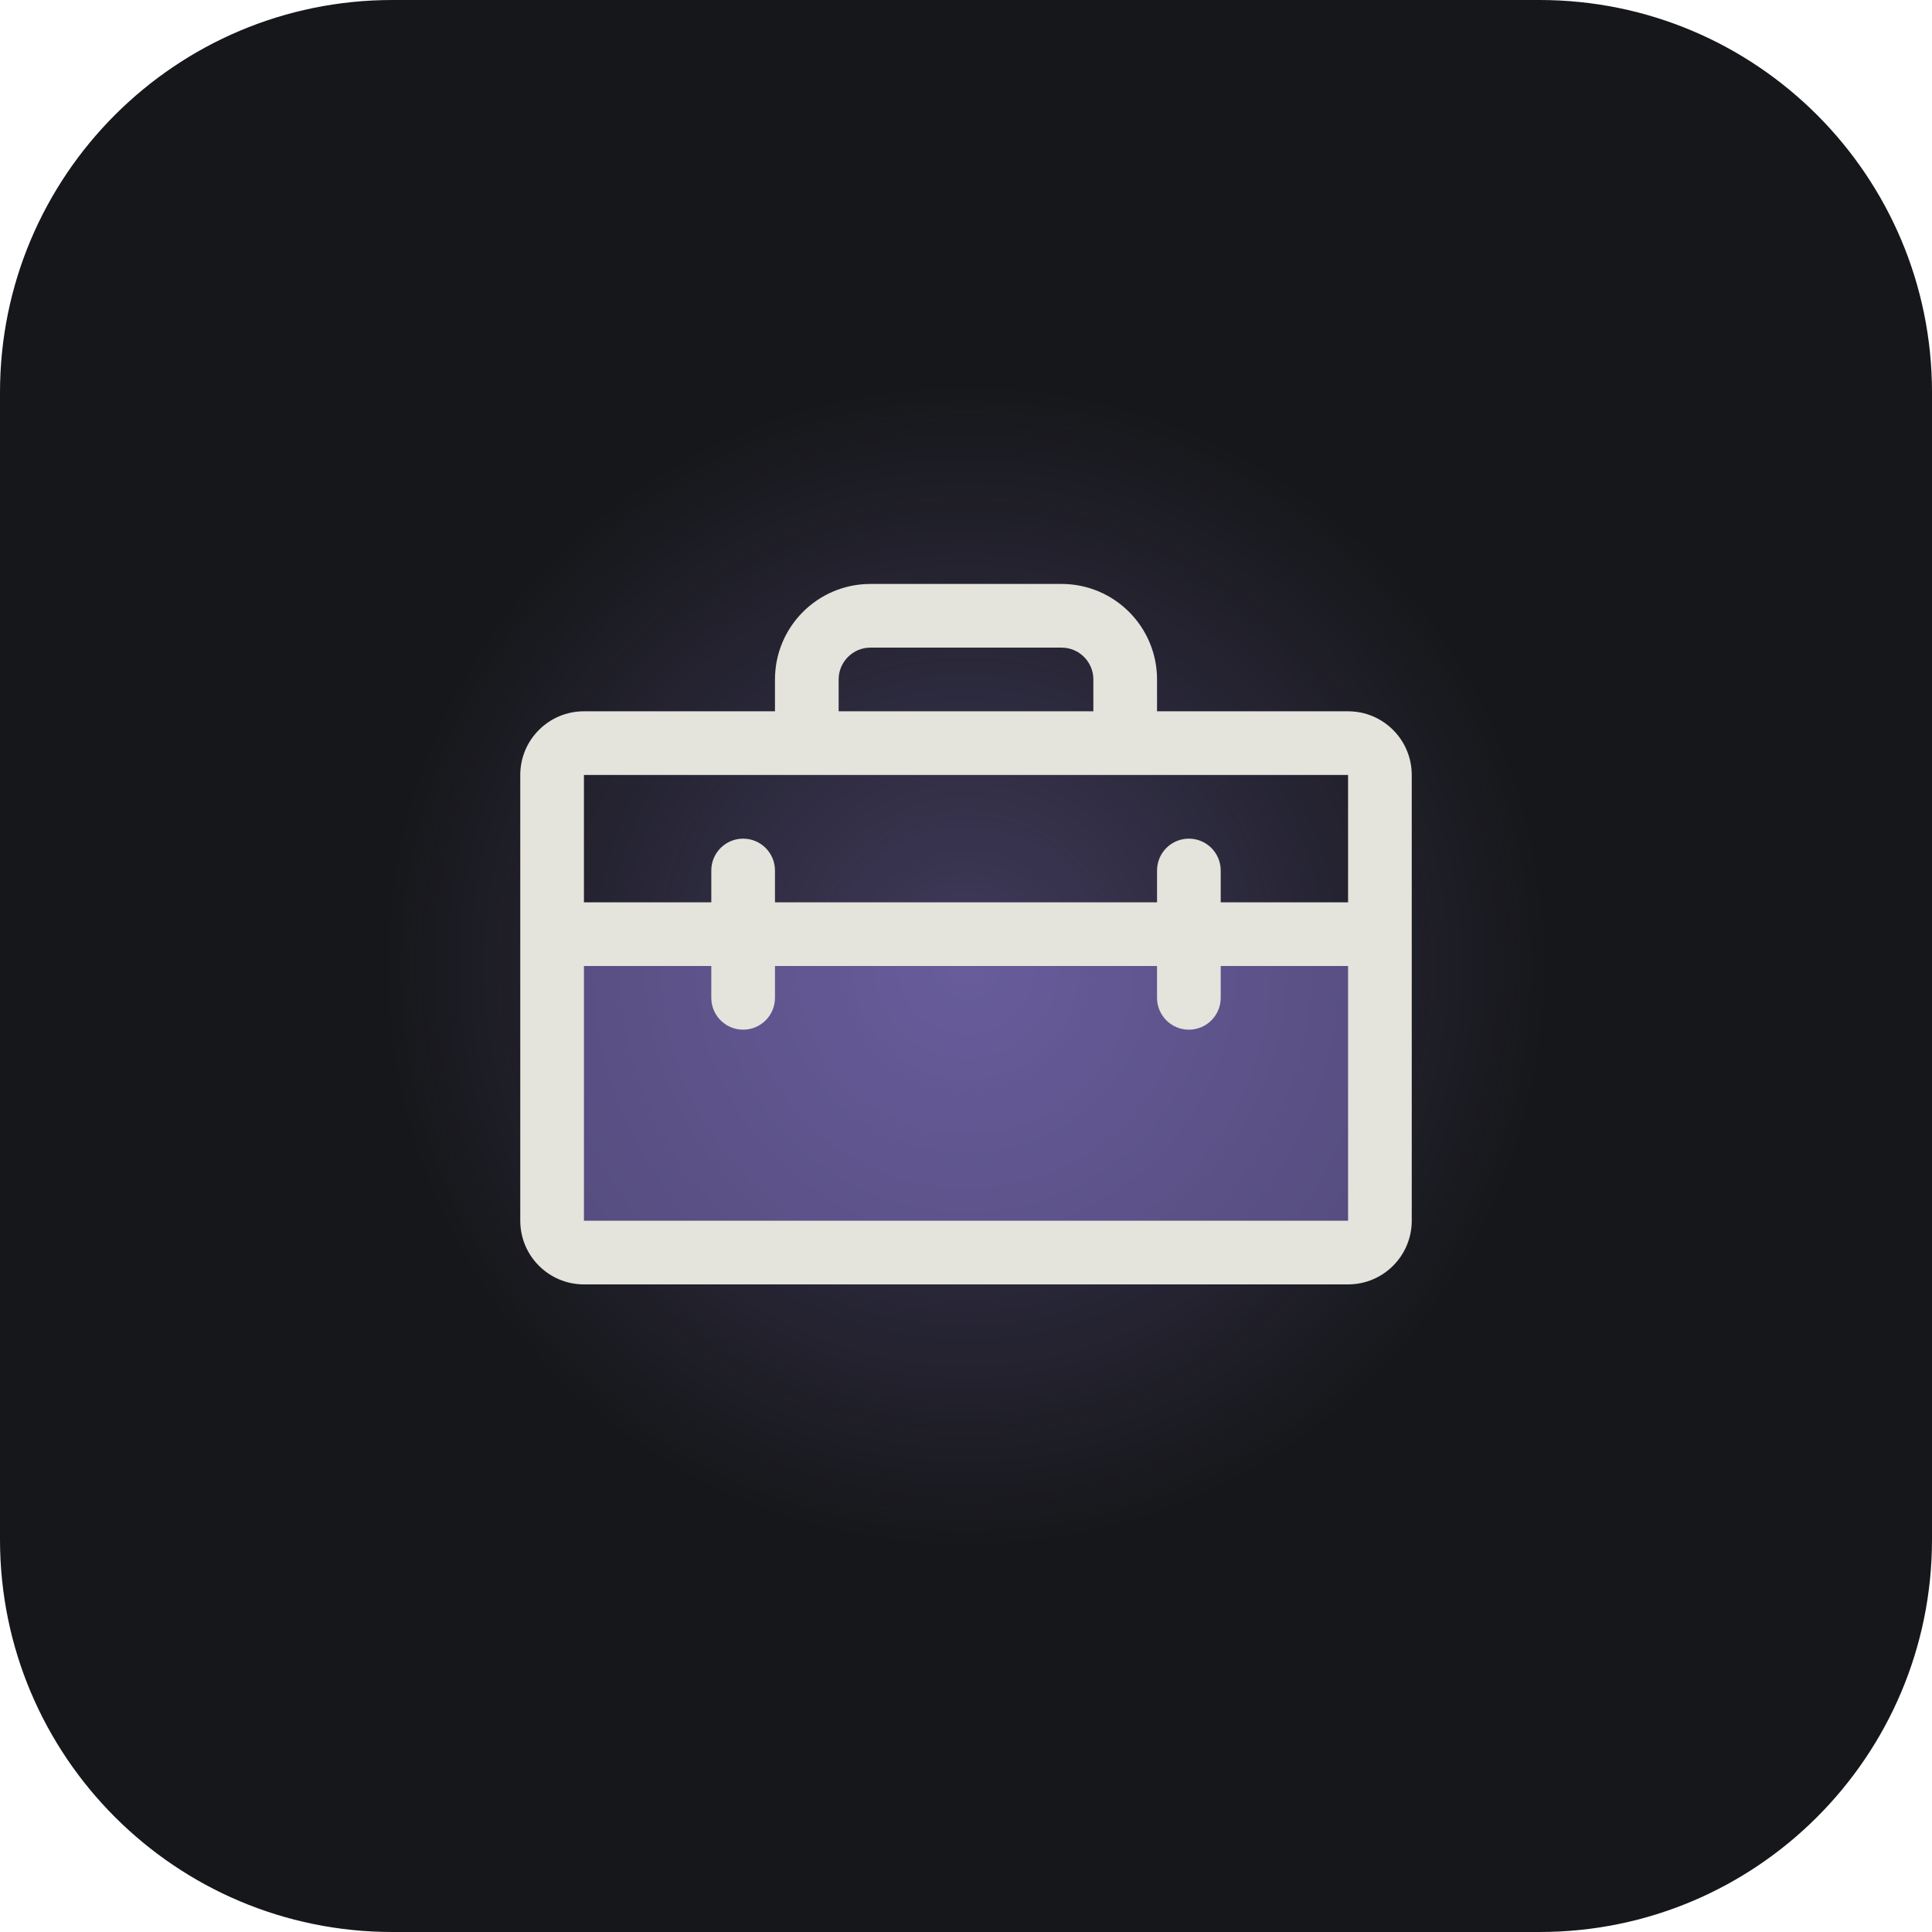
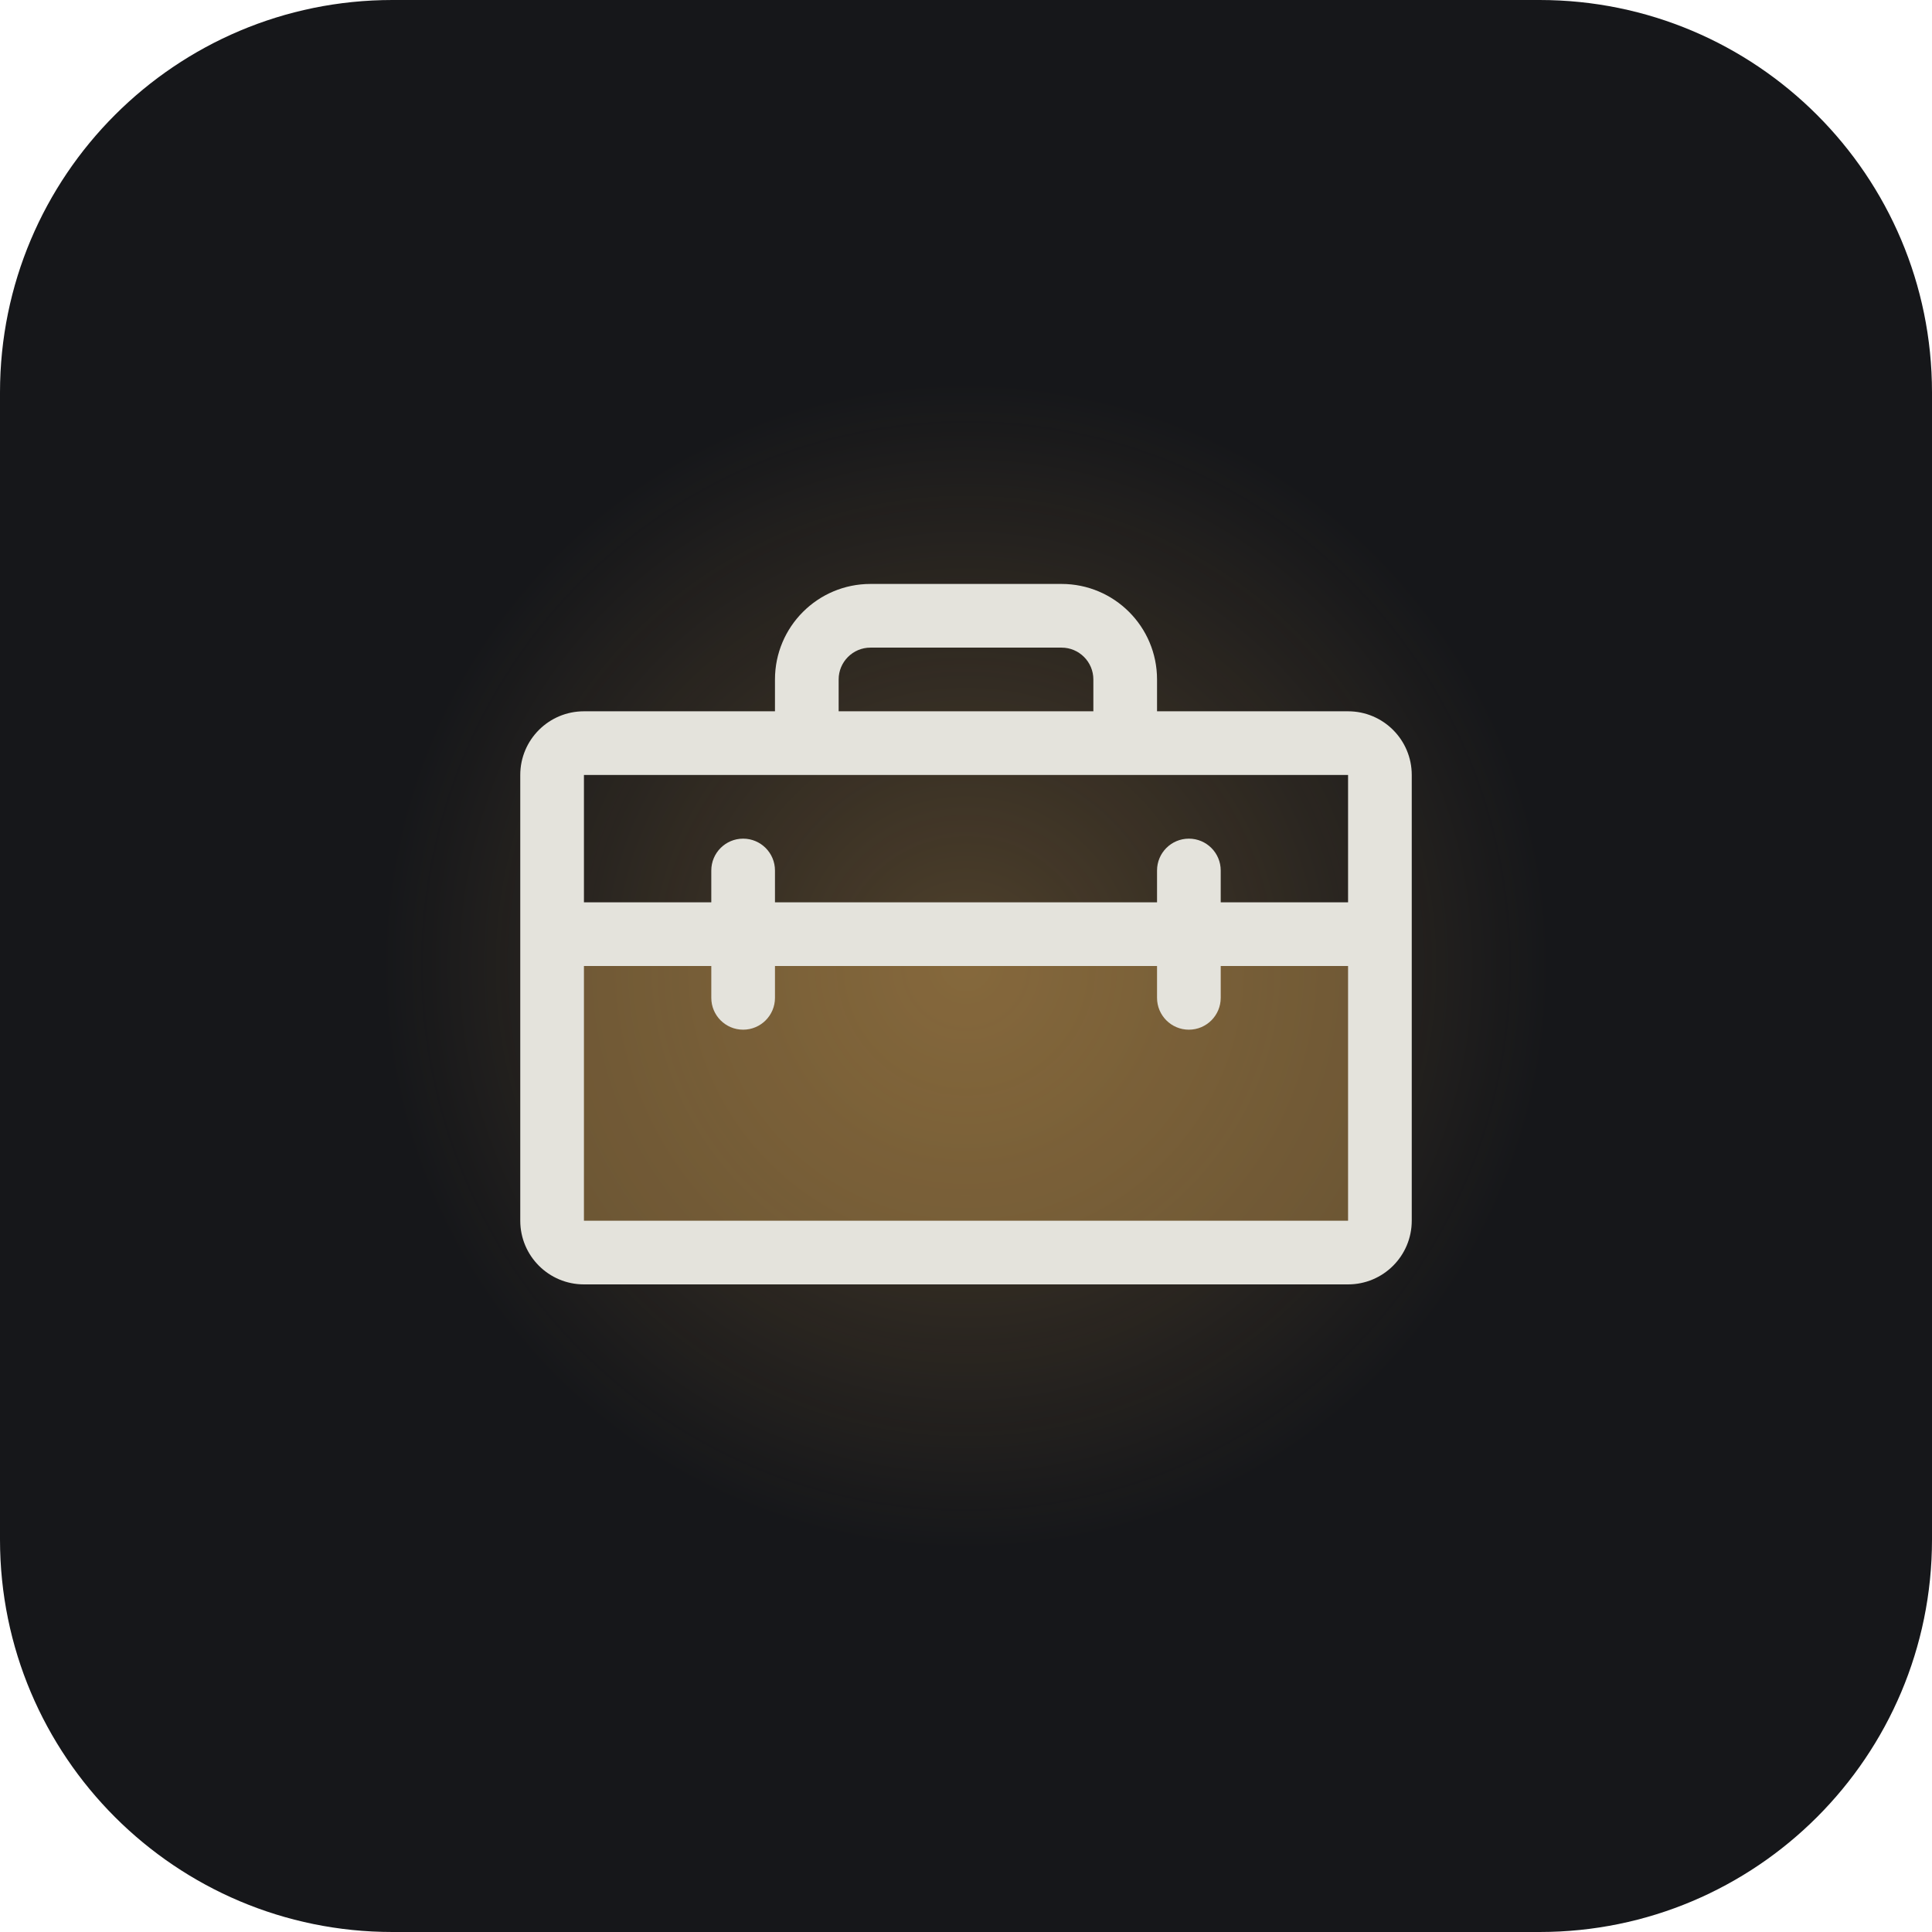
<svg xmlns="http://www.w3.org/2000/svg" viewBox="0 0 1024 1024" width="1024" height="1024">
  <defs>
    <radialGradient id="glow" cx="50%" cy="50%" r="50%">
-       <stop offset="0%" stop-color="#9a86e8" stop-opacity="0.32" />
-       <stop offset="60%" stop-color="#9a86e8" stop-opacity="0" />
+       <stop offset="0%" stop-color="#c89850" stop-opacity="0.32" />
+       <stop offset="60%" stop-color="#c89850" stop-opacity="0" />
    </radialGradient>
  </defs>
  <rect width="1024" height="1024" rx="208" fill="#16171a" />
  <rect width="1024" height="1024" rx="208" fill="url(#glow)" />
  <g transform="translate(242 242) scale(2.1094)">
-     <path d="M232,120v72a8,8,0,0,1-8,8H32a8,8,0,0,1-8-8V120Z" fill="#9a86e8" opacity="0.45" />
+     <path d="M232,120v72a8,8,0,0,1-8,8H32a8,8,0,0,1-8-8V120Z" fill="#c89850" opacity="0.45" />
    <path fill="#e4e3dc" d="M224,64H176V56a24,24,0,0,0-24-24H104A24,24,0,0,0,80,56v8H32A16,16,0,0,0,16,80V192a16,16,0,0,0,16,16H224a16,16,0,0,0,16-16V80A16,16,0,0,0,224,64ZM96,56a8,8,0,0,1,8-8h48a8,8,0,0,1,8,8v8H96ZM32,80H224v32H192v-8a8,8,0,0,0-16,0v8H80v-8a8,8,0,0,0-16,0v8H32ZM224,192H32V128H64v8a8,8,0,0,0,16,0v-8h96v8a8,8,0,0,0,16,0v-8h32v64Z" />
  </g>
</svg>
